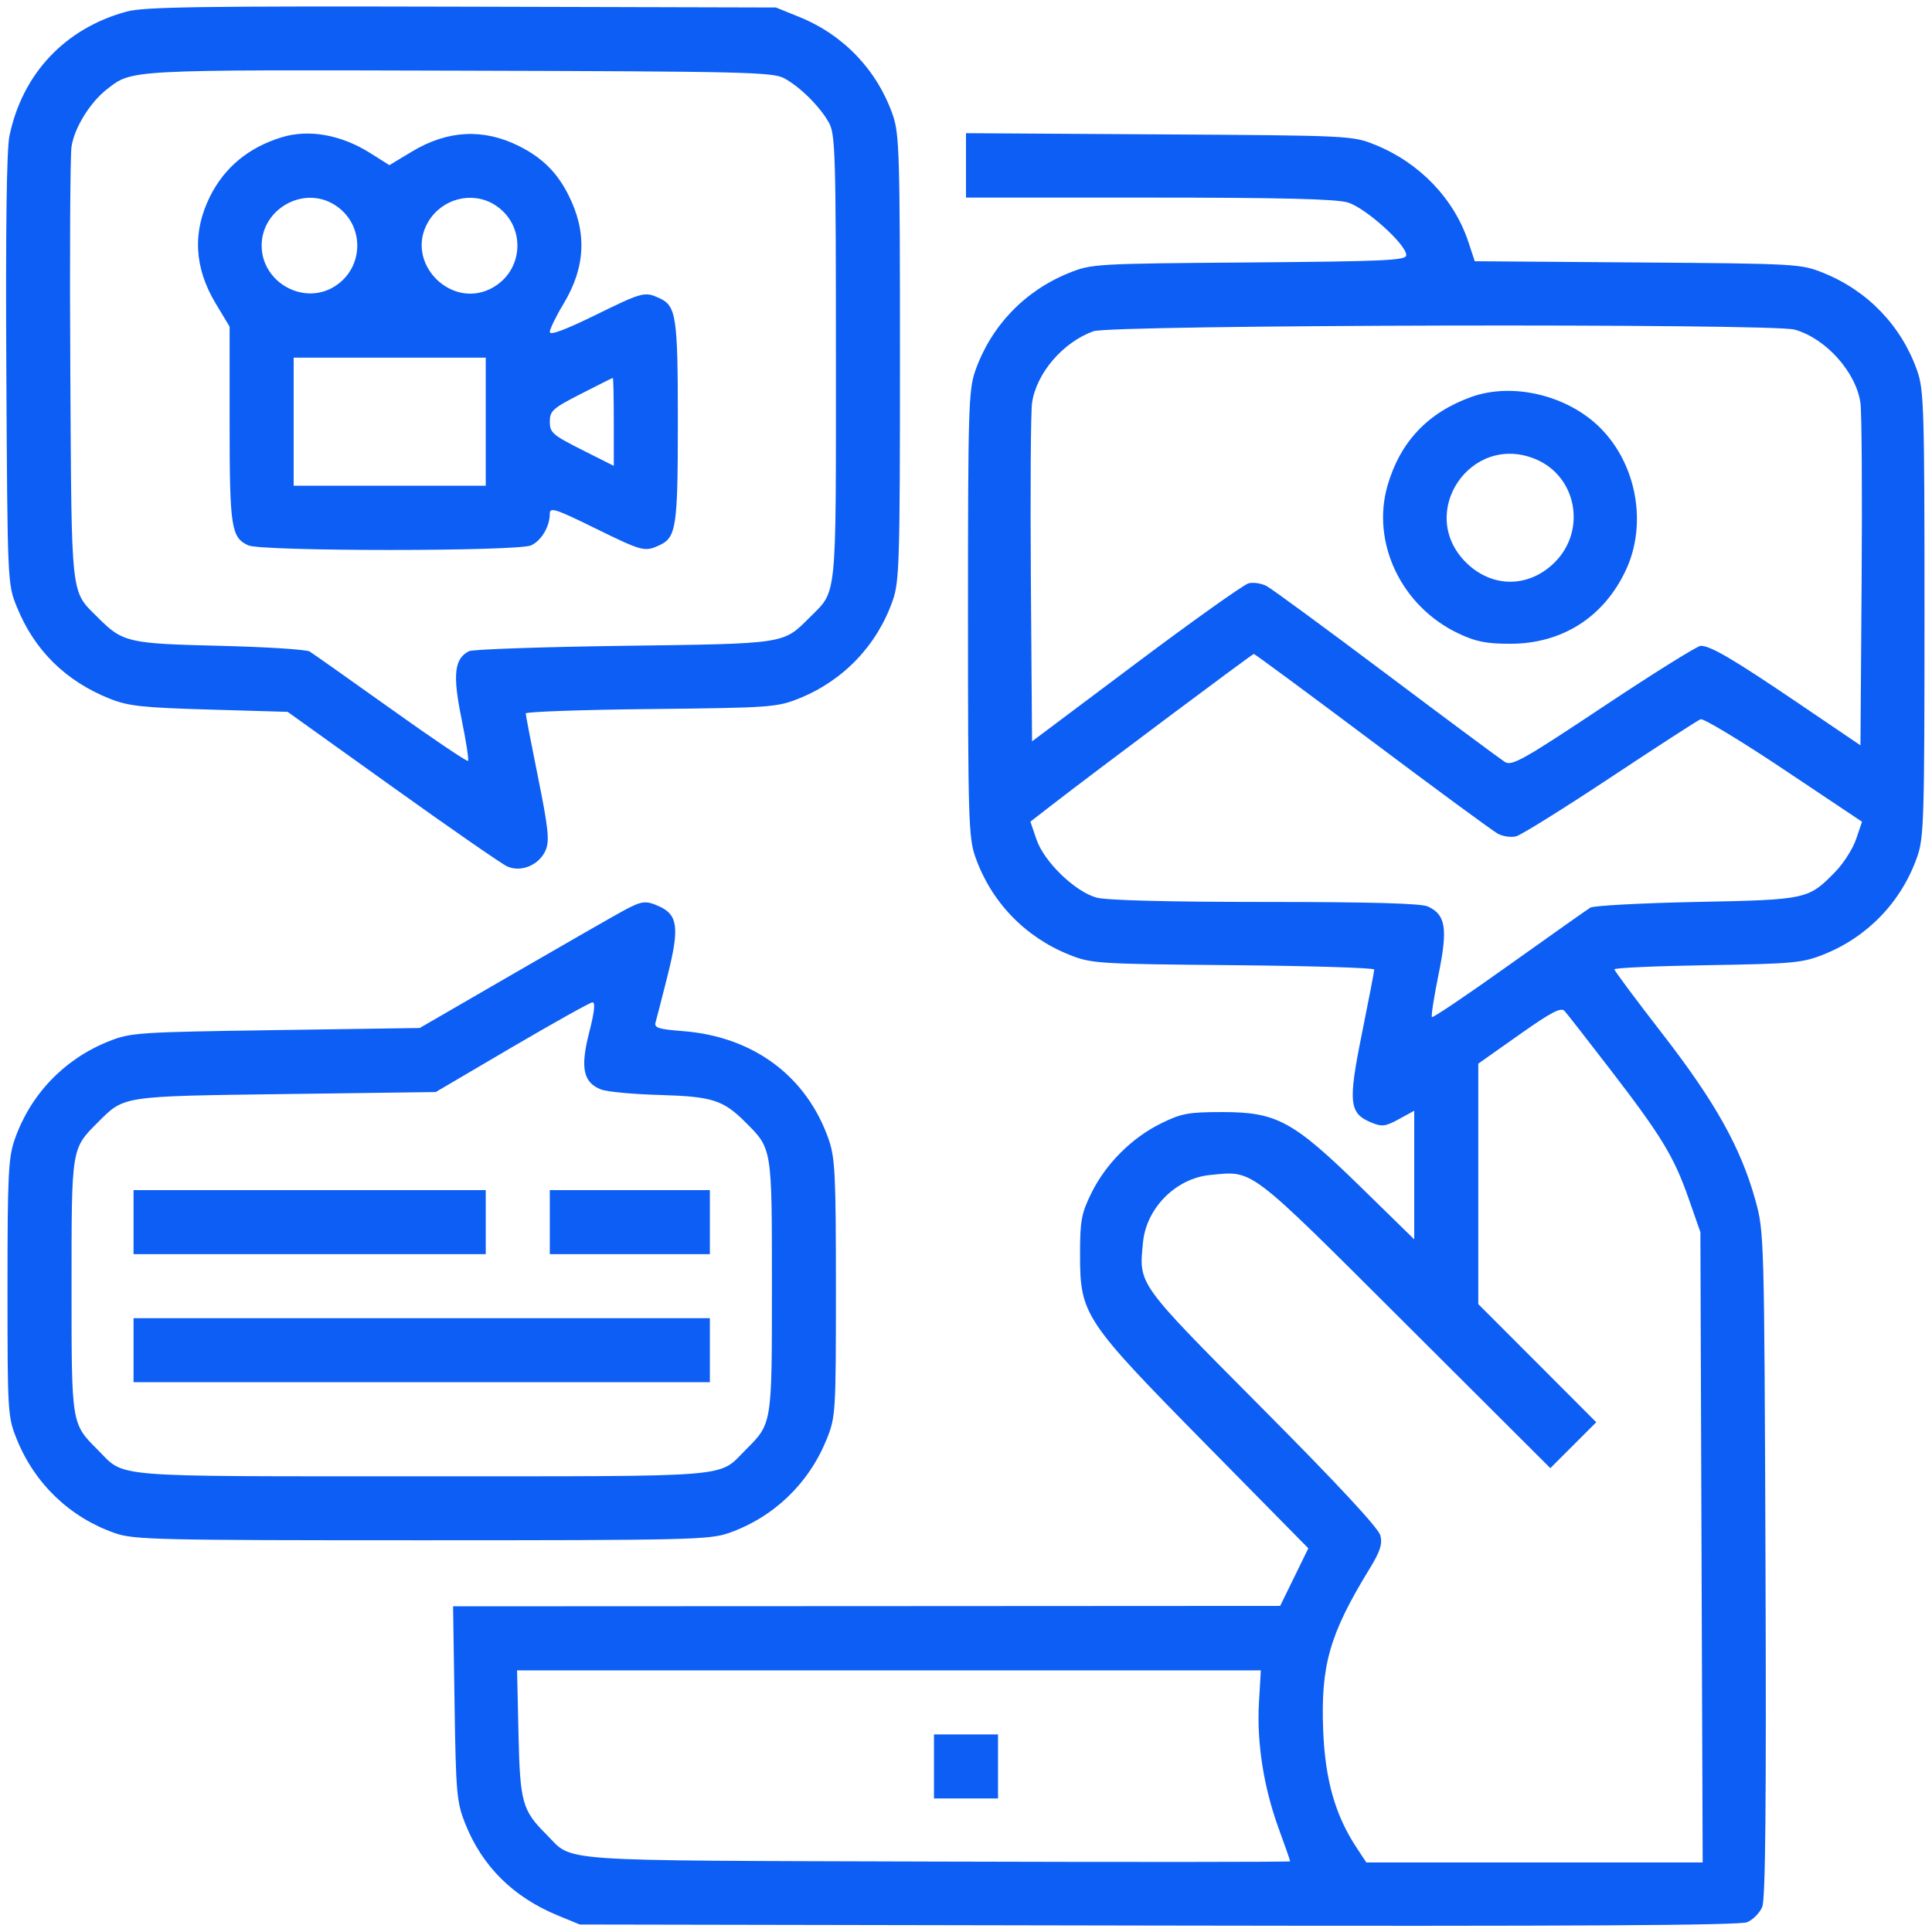
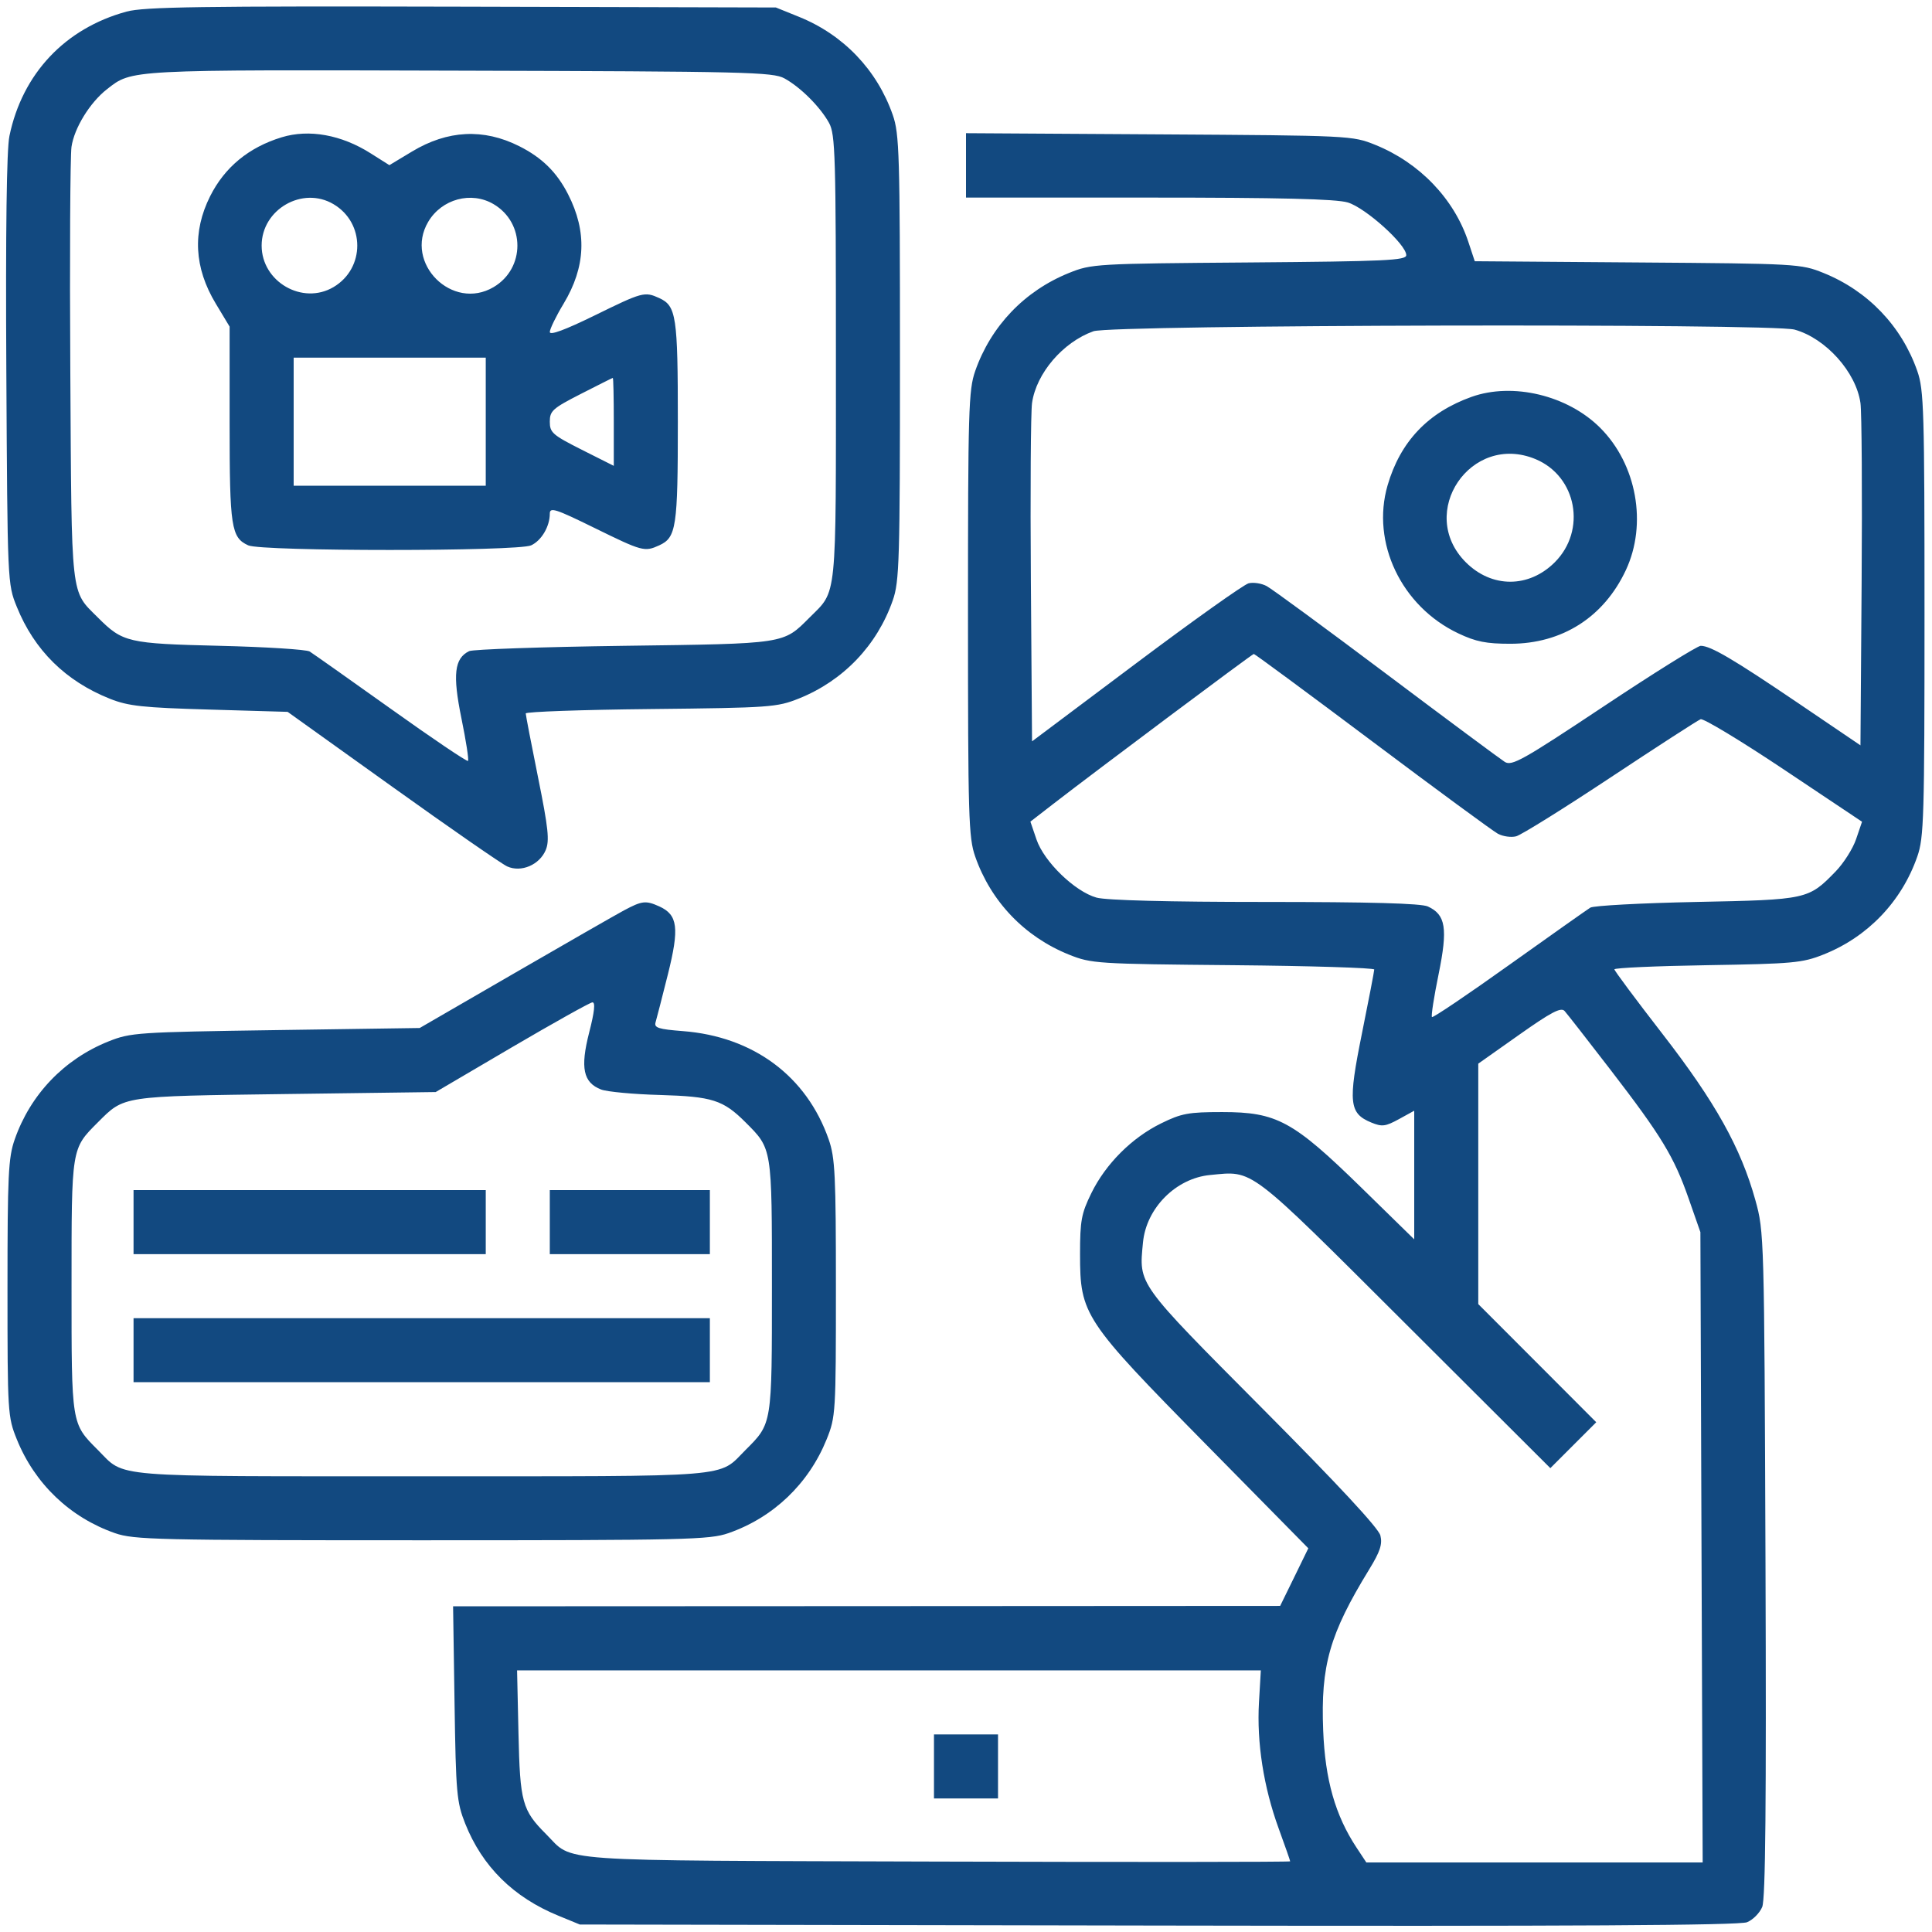
<svg xmlns="http://www.w3.org/2000/svg" width="33" height="33" viewBox="0 0 33 33" fill="none">
-   <path fill-rule="evenodd" clip-rule="evenodd" d="M2.162 0.198C1.111 0.484 0.382 1.258 0.161 2.323C0.113 2.551 0.095 3.934 0.108 6.322C0.128 9.96 0.128 9.973 0.287 10.365C0.586 11.106 1.122 11.635 1.879 11.936C2.195 12.061 2.437 12.087 3.58 12.12L4.913 12.159L6.701 13.439C7.684 14.143 8.567 14.755 8.663 14.799C8.901 14.907 9.216 14.773 9.322 14.518C9.388 14.358 9.366 14.148 9.191 13.282C9.075 12.708 8.98 12.214 8.98 12.186C8.98 12.157 9.942 12.123 11.117 12.111C13.159 12.089 13.27 12.081 13.646 11.931C14.404 11.627 14.981 11.024 15.249 10.255C15.362 9.933 15.372 9.584 15.372 6.109C15.372 2.634 15.362 2.286 15.249 1.963C14.981 1.195 14.406 0.593 13.646 0.287L13.253 0.128L7.887 0.114C3.418 0.103 2.46 0.117 2.162 0.198ZM13.399 1.339C13.674 1.49 14.01 1.826 14.161 2.1C14.268 2.296 14.278 2.649 14.278 6.109C14.278 10.309 14.302 10.074 13.829 10.547C13.373 11.003 13.437 10.994 10.655 11.031C9.264 11.05 8.075 11.091 8.013 11.122C7.761 11.246 7.729 11.521 7.881 12.267C7.96 12.652 8.011 12.981 7.994 12.997C7.978 13.014 7.385 12.614 6.678 12.109C5.97 11.604 5.345 11.163 5.289 11.128C5.233 11.094 4.541 11.05 3.751 11.031C2.182 10.993 2.097 10.973 1.671 10.547C1.202 10.078 1.224 10.275 1.201 6.349C1.189 4.394 1.199 2.666 1.221 2.509C1.268 2.187 1.535 1.752 1.827 1.524C2.259 1.186 2.164 1.191 7.853 1.207C12.75 1.22 13.202 1.231 13.399 1.339ZM4.811 2.345C4.25 2.516 3.837 2.857 3.589 3.352C3.284 3.961 3.316 4.573 3.686 5.187L3.922 5.579V7.242C3.922 9.007 3.949 9.182 4.24 9.315C4.471 9.42 8.842 9.42 9.072 9.315C9.248 9.234 9.391 8.993 9.391 8.774C9.391 8.659 9.485 8.689 10.153 9.017C10.974 9.42 11.009 9.429 11.26 9.315C11.552 9.181 11.578 9.009 11.578 7.203C11.578 5.398 11.552 5.225 11.26 5.091C11.009 4.977 10.974 4.987 10.153 5.39C9.652 5.635 9.391 5.732 9.391 5.671C9.391 5.621 9.497 5.402 9.627 5.187C10.005 4.558 10.03 3.958 9.703 3.318C9.51 2.94 9.256 2.691 8.867 2.496C8.259 2.191 7.646 2.222 7.038 2.588L6.651 2.821L6.331 2.619C5.832 2.302 5.278 2.202 4.811 2.345ZM16.5 2.825V3.375H19.619C21.869 3.375 22.817 3.398 23.02 3.458C23.323 3.548 24.02 4.175 24.02 4.358C24.02 4.448 23.676 4.464 21.336 4.483C18.715 4.503 18.644 4.507 18.26 4.662C17.501 4.968 16.925 5.57 16.657 6.338C16.544 6.661 16.534 7.009 16.534 10.484C16.534 13.959 16.544 14.308 16.657 14.63C16.925 15.399 17.502 16.002 18.26 16.306C18.641 16.459 18.731 16.465 21.063 16.486C22.388 16.498 23.473 16.532 23.473 16.56C23.473 16.589 23.378 17.083 23.262 17.657C23.024 18.833 23.044 19.017 23.421 19.173C23.606 19.249 23.663 19.242 23.894 19.116L24.156 18.972V20.07V21.169L23.249 20.282C22.085 19.145 21.808 18.995 20.875 18.995C20.301 18.995 20.18 19.017 19.833 19.188C19.333 19.433 18.886 19.88 18.641 20.38C18.471 20.727 18.448 20.848 18.448 21.422C18.448 22.457 18.509 22.548 20.597 24.669L22.347 26.446L22.107 26.938L21.866 27.43L14.803 27.434L7.739 27.437L7.764 29.095C7.787 30.629 7.801 30.782 7.945 31.146C8.237 31.881 8.769 32.407 9.536 32.721L9.903 32.872L19.781 32.89C26.863 32.903 29.711 32.887 29.841 32.833C29.942 32.792 30.058 32.674 30.1 32.572C30.156 32.438 30.171 30.802 30.156 26.716C30.135 21.102 30.133 21.04 29.983 20.499C29.735 19.606 29.298 18.823 28.398 17.662C27.946 17.079 27.576 16.582 27.575 16.557C27.575 16.532 28.289 16.5 29.164 16.486C30.624 16.462 30.785 16.448 31.146 16.304C31.902 16.004 32.481 15.4 32.749 14.63C32.862 14.308 32.872 13.959 32.872 10.484C32.872 7.009 32.862 6.661 32.749 6.338C32.481 5.57 31.905 4.968 31.146 4.662C30.761 4.507 30.697 4.503 27.972 4.483L25.19 4.462L25.08 4.13C24.836 3.394 24.245 2.779 23.49 2.474C23.1 2.317 23.068 2.315 19.798 2.295L16.5 2.275V2.825ZM5.696 3.487C6.238 3.807 6.238 4.584 5.696 4.904C5.167 5.216 4.469 4.813 4.469 4.195C4.469 3.576 5.167 3.174 5.696 3.487ZM8.431 3.487C8.973 3.807 8.973 4.584 8.431 4.904C7.726 5.32 6.898 4.494 7.314 3.789C7.545 3.398 8.05 3.262 8.431 3.487ZM30.653 5.63C31.185 5.778 31.703 6.355 31.778 6.884C31.8 7.041 31.809 8.42 31.798 9.95L31.778 12.731L30.719 12.013C29.606 11.259 29.219 11.031 29.05 11.031C28.994 11.031 28.248 11.496 27.393 12.065C26.009 12.985 25.824 13.089 25.703 13.014C25.629 12.967 24.719 12.292 23.681 11.512C22.644 10.733 21.723 10.057 21.636 10.011C21.549 9.964 21.41 9.943 21.328 9.963C21.245 9.984 20.379 10.6 19.403 11.332L17.628 12.663L17.608 9.916C17.597 8.405 17.606 7.041 17.628 6.884C17.7 6.376 18.156 5.844 18.677 5.658C18.989 5.546 30.258 5.521 30.653 5.63ZM8.297 7.203V8.297H6.656H5.016V7.203V6.109H6.656H8.297V7.203ZM10.484 7.204V7.957L9.937 7.682C9.438 7.43 9.391 7.389 9.391 7.203C9.391 7.018 9.439 6.975 9.92 6.729C10.212 6.58 10.458 6.456 10.467 6.455C10.477 6.453 10.484 6.79 10.484 7.204ZM25.134 6.779C24.391 7.045 23.918 7.544 23.701 8.29C23.417 9.268 23.937 10.358 24.908 10.818C25.209 10.961 25.386 10.996 25.797 10.996C26.682 10.996 27.395 10.542 27.771 9.738C28.14 8.95 27.956 7.931 27.333 7.308C26.777 6.752 25.84 6.527 25.134 6.779ZM26.23 7.843C26.932 8.137 27.103 9.057 26.557 9.604C26.113 10.047 25.48 10.047 25.037 9.604C24.192 8.758 25.124 7.381 26.23 7.843ZM23.437 12.662C24.532 13.484 25.499 14.194 25.585 14.241C25.671 14.287 25.811 14.307 25.896 14.285C25.981 14.264 26.705 13.813 27.506 13.282C28.306 12.752 29 12.303 29.048 12.285C29.095 12.267 29.735 12.653 30.47 13.144L31.805 14.036L31.704 14.332C31.649 14.495 31.491 14.744 31.354 14.885C30.888 15.364 30.871 15.368 28.976 15.406C28.036 15.425 27.22 15.469 27.164 15.503C27.108 15.538 26.483 15.979 25.775 16.484C25.068 16.989 24.475 17.389 24.459 17.372C24.442 17.356 24.493 17.027 24.572 16.642C24.732 15.857 24.695 15.623 24.388 15.483C24.271 15.43 23.401 15.406 21.607 15.406C19.951 15.406 18.898 15.378 18.73 15.332C18.36 15.229 17.834 14.72 17.704 14.339L17.6 14.034L17.99 13.732C18.732 13.158 21.388 11.171 21.416 11.17C21.432 11.169 22.341 11.84 23.437 12.662ZM10.658 15.55C10.511 15.629 9.665 16.114 8.779 16.627L7.169 17.559L4.708 17.595C2.343 17.63 2.232 17.637 1.854 17.788C1.096 18.091 0.519 18.694 0.251 19.463C0.142 19.774 0.128 20.074 0.128 22.003C0.128 24.133 0.132 24.201 0.287 24.584C0.593 25.343 1.195 25.919 1.963 26.187C2.289 26.3 2.676 26.309 7.203 26.309C11.731 26.309 12.117 26.3 12.443 26.187C13.211 25.919 13.813 25.343 14.12 24.584C14.274 24.201 14.278 24.133 14.278 22.003C14.278 20.074 14.264 19.774 14.155 19.463C13.778 18.381 12.866 17.704 11.662 17.612C11.248 17.58 11.171 17.555 11.197 17.464C11.215 17.404 11.31 17.034 11.408 16.643C11.606 15.851 11.578 15.627 11.263 15.483C11.03 15.378 10.967 15.385 10.658 15.55ZM10.063 17.638C9.909 18.241 9.961 18.491 10.268 18.61C10.368 18.648 10.819 18.691 11.271 18.703C12.166 18.729 12.352 18.788 12.735 19.171C13.19 19.626 13.185 19.594 13.185 21.969C13.185 24.343 13.19 24.311 12.735 24.766C12.256 25.245 12.62 25.216 7.203 25.216C1.786 25.216 2.15 25.245 1.671 24.766C1.217 24.311 1.222 24.343 1.222 21.969C1.222 19.594 1.217 19.626 1.671 19.171C2.128 18.715 2.059 18.725 4.879 18.687L7.442 18.653L8.741 17.89C9.456 17.471 10.075 17.125 10.118 17.121C10.172 17.117 10.155 17.28 10.063 17.638ZM27.507 18.271C28.381 19.407 28.594 19.758 28.845 20.477L29.044 21.046L29.063 26.429L29.083 31.812H26.21H23.338L23.169 31.556C22.807 31.007 22.634 30.399 22.601 29.557C22.557 28.447 22.71 27.912 23.386 26.808C23.574 26.502 23.615 26.376 23.578 26.227C23.547 26.102 22.85 25.352 21.559 24.054C19.41 21.892 19.453 21.951 19.523 21.222C19.579 20.635 20.085 20.126 20.669 20.07C21.419 19.998 21.293 19.902 24.003 22.605L26.481 25.077L26.873 24.685L27.265 24.293L26.258 23.284L25.25 22.275V20.221V18.168L25.948 17.675C26.496 17.288 26.662 17.201 26.724 17.268C26.767 17.316 27.119 17.767 27.507 18.271ZM2.281 20.875V21.422H5.289H8.297V20.875V20.328H5.289H2.281V20.875ZM9.391 20.875V21.422H10.758H12.125V20.875V20.328H10.758H9.391V20.875ZM2.281 23.062V23.609H7.203H12.125V23.062V22.516H7.203H2.281V23.062ZM21.504 29.081C21.465 29.766 21.583 30.522 21.839 31.227C21.948 31.526 22.037 31.78 22.037 31.793C22.037 31.805 19.322 31.807 16.004 31.797C9.317 31.776 9.81 31.811 9.328 31.329C8.919 30.92 8.882 30.784 8.856 29.608L8.832 28.531H15.184H21.536L21.504 29.081ZM15.953 30.172V30.719H16.5H17.047V30.172V29.625H16.5H15.953V30.172Z" fill="#0D5EF4" />
+   <path fill-rule="evenodd" clip-rule="evenodd" d="M2.162 0.198C1.111 0.484 0.382 1.258 0.161 2.323C0.113 2.551 0.095 3.934 0.108 6.322C0.128 9.96 0.128 9.973 0.287 10.365C0.586 11.106 1.122 11.635 1.879 11.936C2.195 12.061 2.437 12.087 3.58 12.12L4.913 12.159L6.701 13.439C7.684 14.143 8.567 14.755 8.663 14.799C8.901 14.907 9.216 14.773 9.322 14.518C9.388 14.358 9.366 14.148 9.191 13.282C9.075 12.708 8.98 12.214 8.98 12.186C8.98 12.157 9.942 12.123 11.117 12.111C13.159 12.089 13.27 12.081 13.646 11.931C14.404 11.627 14.981 11.024 15.249 10.255C15.362 9.933 15.372 9.584 15.372 6.109C15.372 2.634 15.362 2.286 15.249 1.963C14.981 1.195 14.406 0.593 13.646 0.287L13.253 0.128L7.887 0.114C3.418 0.103 2.46 0.117 2.162 0.198ZM13.399 1.339C13.674 1.49 14.01 1.826 14.161 2.1C14.268 2.296 14.278 2.649 14.278 6.109C14.278 10.309 14.302 10.074 13.829 10.547C13.373 11.003 13.437 10.994 10.655 11.031C9.264 11.05 8.075 11.091 8.013 11.122C7.761 11.246 7.729 11.521 7.881 12.267C7.96 12.652 8.011 12.981 7.994 12.997C7.978 13.014 7.385 12.614 6.678 12.109C5.97 11.604 5.345 11.163 5.289 11.128C5.233 11.094 4.541 11.05 3.751 11.031C2.182 10.993 2.097 10.973 1.671 10.547C1.202 10.078 1.224 10.275 1.201 6.349C1.189 4.394 1.199 2.666 1.221 2.509C1.268 2.187 1.535 1.752 1.827 1.524C2.259 1.186 2.164 1.191 7.853 1.207C12.75 1.22 13.202 1.231 13.399 1.339ZM4.811 2.345C4.25 2.516 3.837 2.857 3.589 3.352C3.284 3.961 3.316 4.573 3.686 5.187L3.922 5.579V7.242C3.922 9.007 3.949 9.182 4.24 9.315C4.471 9.42 8.842 9.42 9.072 9.315C9.248 9.234 9.391 8.993 9.391 8.774C9.391 8.659 9.485 8.689 10.153 9.017C10.974 9.42 11.009 9.429 11.26 9.315C11.552 9.181 11.578 9.009 11.578 7.203C11.578 5.398 11.552 5.225 11.26 5.091C11.009 4.977 10.974 4.987 10.153 5.39C9.652 5.635 9.391 5.732 9.391 5.671C9.391 5.621 9.497 5.402 9.627 5.187C10.005 4.558 10.03 3.958 9.703 3.318C9.51 2.94 9.256 2.691 8.867 2.496C8.259 2.191 7.646 2.222 7.038 2.588L6.651 2.821L6.331 2.619C5.832 2.302 5.278 2.202 4.811 2.345ZM16.5 2.825V3.375H19.619C21.869 3.375 22.817 3.398 23.02 3.458C23.323 3.548 24.02 4.175 24.02 4.358C24.02 4.448 23.676 4.464 21.336 4.483C18.715 4.503 18.644 4.507 18.26 4.662C17.501 4.968 16.925 5.57 16.657 6.338C16.544 6.661 16.534 7.009 16.534 10.484C16.534 13.959 16.544 14.308 16.657 14.63C16.925 15.399 17.502 16.002 18.26 16.306C18.641 16.459 18.731 16.465 21.063 16.486C22.388 16.498 23.473 16.532 23.473 16.56C23.473 16.589 23.378 17.083 23.262 17.657C23.024 18.833 23.044 19.017 23.421 19.173C23.606 19.249 23.663 19.242 23.894 19.116L24.156 18.972V20.07V21.169L23.249 20.282C22.085 19.145 21.808 18.995 20.875 18.995C20.301 18.995 20.18 19.017 19.833 19.188C19.333 19.433 18.886 19.88 18.641 20.38C18.471 20.727 18.448 20.848 18.448 21.422C18.448 22.457 18.509 22.548 20.597 24.669L22.347 26.446L22.107 26.938L21.866 27.43L14.803 27.434L7.739 27.437L7.764 29.095C7.787 30.629 7.801 30.782 7.945 31.146C8.237 31.881 8.769 32.407 9.536 32.721L9.903 32.872L19.781 32.89C26.863 32.903 29.711 32.887 29.841 32.833C29.942 32.792 30.058 32.674 30.1 32.572C30.156 32.438 30.171 30.802 30.156 26.716C30.135 21.102 30.133 21.04 29.983 20.499C29.735 19.606 29.298 18.823 28.398 17.662C27.946 17.079 27.576 16.582 27.575 16.557C27.575 16.532 28.289 16.5 29.164 16.486C30.624 16.462 30.785 16.448 31.146 16.304C31.902 16.004 32.481 15.4 32.749 14.63C32.862 14.308 32.872 13.959 32.872 10.484C32.872 7.009 32.862 6.661 32.749 6.338C32.481 5.57 31.905 4.968 31.146 4.662C30.761 4.507 30.697 4.503 27.972 4.483L25.19 4.462L25.08 4.13C24.836 3.394 24.245 2.779 23.49 2.474C23.1 2.317 23.068 2.315 19.798 2.295L16.5 2.275V2.825ZM5.696 3.487C6.238 3.807 6.238 4.584 5.696 4.904C5.167 5.216 4.469 4.813 4.469 4.195C4.469 3.576 5.167 3.174 5.696 3.487ZM8.431 3.487C8.973 3.807 8.973 4.584 8.431 4.904C7.726 5.32 6.898 4.494 7.314 3.789C7.545 3.398 8.05 3.262 8.431 3.487ZM30.653 5.63C31.185 5.778 31.703 6.355 31.778 6.884C31.8 7.041 31.809 8.42 31.798 9.95L31.778 12.731L30.719 12.013C29.606 11.259 29.219 11.031 29.05 11.031C28.994 11.031 28.248 11.496 27.393 12.065C26.009 12.985 25.824 13.089 25.703 13.014C25.629 12.967 24.719 12.292 23.681 11.512C22.644 10.733 21.723 10.057 21.636 10.011C21.549 9.964 21.41 9.943 21.328 9.963C21.245 9.984 20.379 10.6 19.403 11.332L17.628 12.663L17.608 9.916C17.597 8.405 17.606 7.041 17.628 6.884C17.7 6.376 18.156 5.844 18.677 5.658C18.989 5.546 30.258 5.521 30.653 5.63ZM8.297 7.203V8.297H6.656H5.016V7.203V6.109H6.656H8.297V7.203ZM10.484 7.204V7.957L9.937 7.682C9.438 7.43 9.391 7.389 9.391 7.203C9.391 7.018 9.439 6.975 9.92 6.729C10.212 6.58 10.458 6.456 10.467 6.455C10.477 6.453 10.484 6.79 10.484 7.204ZM25.134 6.779C24.391 7.045 23.918 7.544 23.701 8.29C23.417 9.268 23.937 10.358 24.908 10.818C25.209 10.961 25.386 10.996 25.797 10.996C26.682 10.996 27.395 10.542 27.771 9.738C28.14 8.95 27.956 7.931 27.333 7.308C26.777 6.752 25.84 6.527 25.134 6.779ZM26.23 7.843C26.932 8.137 27.103 9.057 26.557 9.604C26.113 10.047 25.48 10.047 25.037 9.604C24.192 8.758 25.124 7.381 26.23 7.843ZM23.437 12.662C24.532 13.484 25.499 14.194 25.585 14.241C25.671 14.287 25.811 14.307 25.896 14.285C25.981 14.264 26.705 13.813 27.506 13.282C28.306 12.752 29 12.303 29.048 12.285C29.095 12.267 29.735 12.653 30.47 13.144L31.805 14.036L31.704 14.332C31.649 14.495 31.491 14.744 31.354 14.885C30.888 15.364 30.871 15.368 28.976 15.406C28.036 15.425 27.22 15.469 27.164 15.503C27.108 15.538 26.483 15.979 25.775 16.484C25.068 16.989 24.475 17.389 24.459 17.372C24.442 17.356 24.493 17.027 24.572 16.642C24.732 15.857 24.695 15.623 24.388 15.483C24.271 15.43 23.401 15.406 21.607 15.406C19.951 15.406 18.898 15.378 18.73 15.332C18.36 15.229 17.834 14.72 17.704 14.339L17.6 14.034L17.99 13.732C18.732 13.158 21.388 11.171 21.416 11.17C21.432 11.169 22.341 11.84 23.437 12.662ZM10.658 15.55C10.511 15.629 9.665 16.114 8.779 16.627L7.169 17.559L4.708 17.595C2.343 17.63 2.232 17.637 1.854 17.788C1.096 18.091 0.519 18.694 0.251 19.463C0.142 19.774 0.128 20.074 0.128 22.003C0.128 24.133 0.132 24.201 0.287 24.584C0.593 25.343 1.195 25.919 1.963 26.187C2.289 26.3 2.676 26.309 7.203 26.309C11.731 26.309 12.117 26.3 12.443 26.187C13.211 25.919 13.813 25.343 14.12 24.584C14.274 24.201 14.278 24.133 14.278 22.003C14.278 20.074 14.264 19.774 14.155 19.463C13.778 18.381 12.866 17.704 11.662 17.612C11.248 17.58 11.171 17.555 11.197 17.464C11.215 17.404 11.31 17.034 11.408 16.643C11.606 15.851 11.578 15.627 11.263 15.483C11.03 15.378 10.967 15.385 10.658 15.55ZM10.063 17.638C9.909 18.241 9.961 18.491 10.268 18.61C10.368 18.648 10.819 18.691 11.271 18.703C12.166 18.729 12.352 18.788 12.735 19.171C13.19 19.626 13.185 19.594 13.185 21.969C13.185 24.343 13.19 24.311 12.735 24.766C12.256 25.245 12.62 25.216 7.203 25.216C1.786 25.216 2.15 25.245 1.671 24.766C1.217 24.311 1.222 24.343 1.222 21.969C1.222 19.594 1.217 19.626 1.671 19.171C2.128 18.715 2.059 18.725 4.879 18.687L7.442 18.653L8.741 17.89C9.456 17.471 10.075 17.125 10.118 17.121C10.172 17.117 10.155 17.28 10.063 17.638ZM27.507 18.271C28.381 19.407 28.594 19.758 28.845 20.477L29.044 21.046L29.063 26.429L29.083 31.812H26.21H23.338L23.169 31.556C22.807 31.007 22.634 30.399 22.601 29.557C22.557 28.447 22.71 27.912 23.386 26.808C23.574 26.502 23.615 26.376 23.578 26.227C23.547 26.102 22.85 25.352 21.559 24.054C19.41 21.892 19.453 21.951 19.523 21.222C19.579 20.635 20.085 20.126 20.669 20.07C21.419 19.998 21.293 19.902 24.003 22.605L26.481 25.077L26.873 24.685L27.265 24.293L26.258 23.284L25.25 22.275V20.221V18.168L25.948 17.675C26.496 17.288 26.662 17.201 26.724 17.268C26.767 17.316 27.119 17.767 27.507 18.271ZM2.281 20.875V21.422H5.289H8.297V20.875V20.328H5.289H2.281V20.875ZM9.391 20.875V21.422H10.758H12.125V20.875V20.328H10.758H9.391V20.875ZM2.281 23.062V23.609H7.203H12.125V23.062V22.516H7.203H2.281V23.062ZM21.504 29.081C21.465 29.766 21.583 30.522 21.839 31.227C21.948 31.526 22.037 31.78 22.037 31.793C22.037 31.805 19.322 31.807 16.004 31.797C9.317 31.776 9.81 31.811 9.328 31.329C8.919 30.92 8.882 30.784 8.856 29.608L8.832 28.531H15.184H21.536L21.504 29.081ZM15.953 30.172V30.719H16.5H17.047V30.172V29.625H16.5H15.953V30.172Z" fill="#124980" />
</svg>
